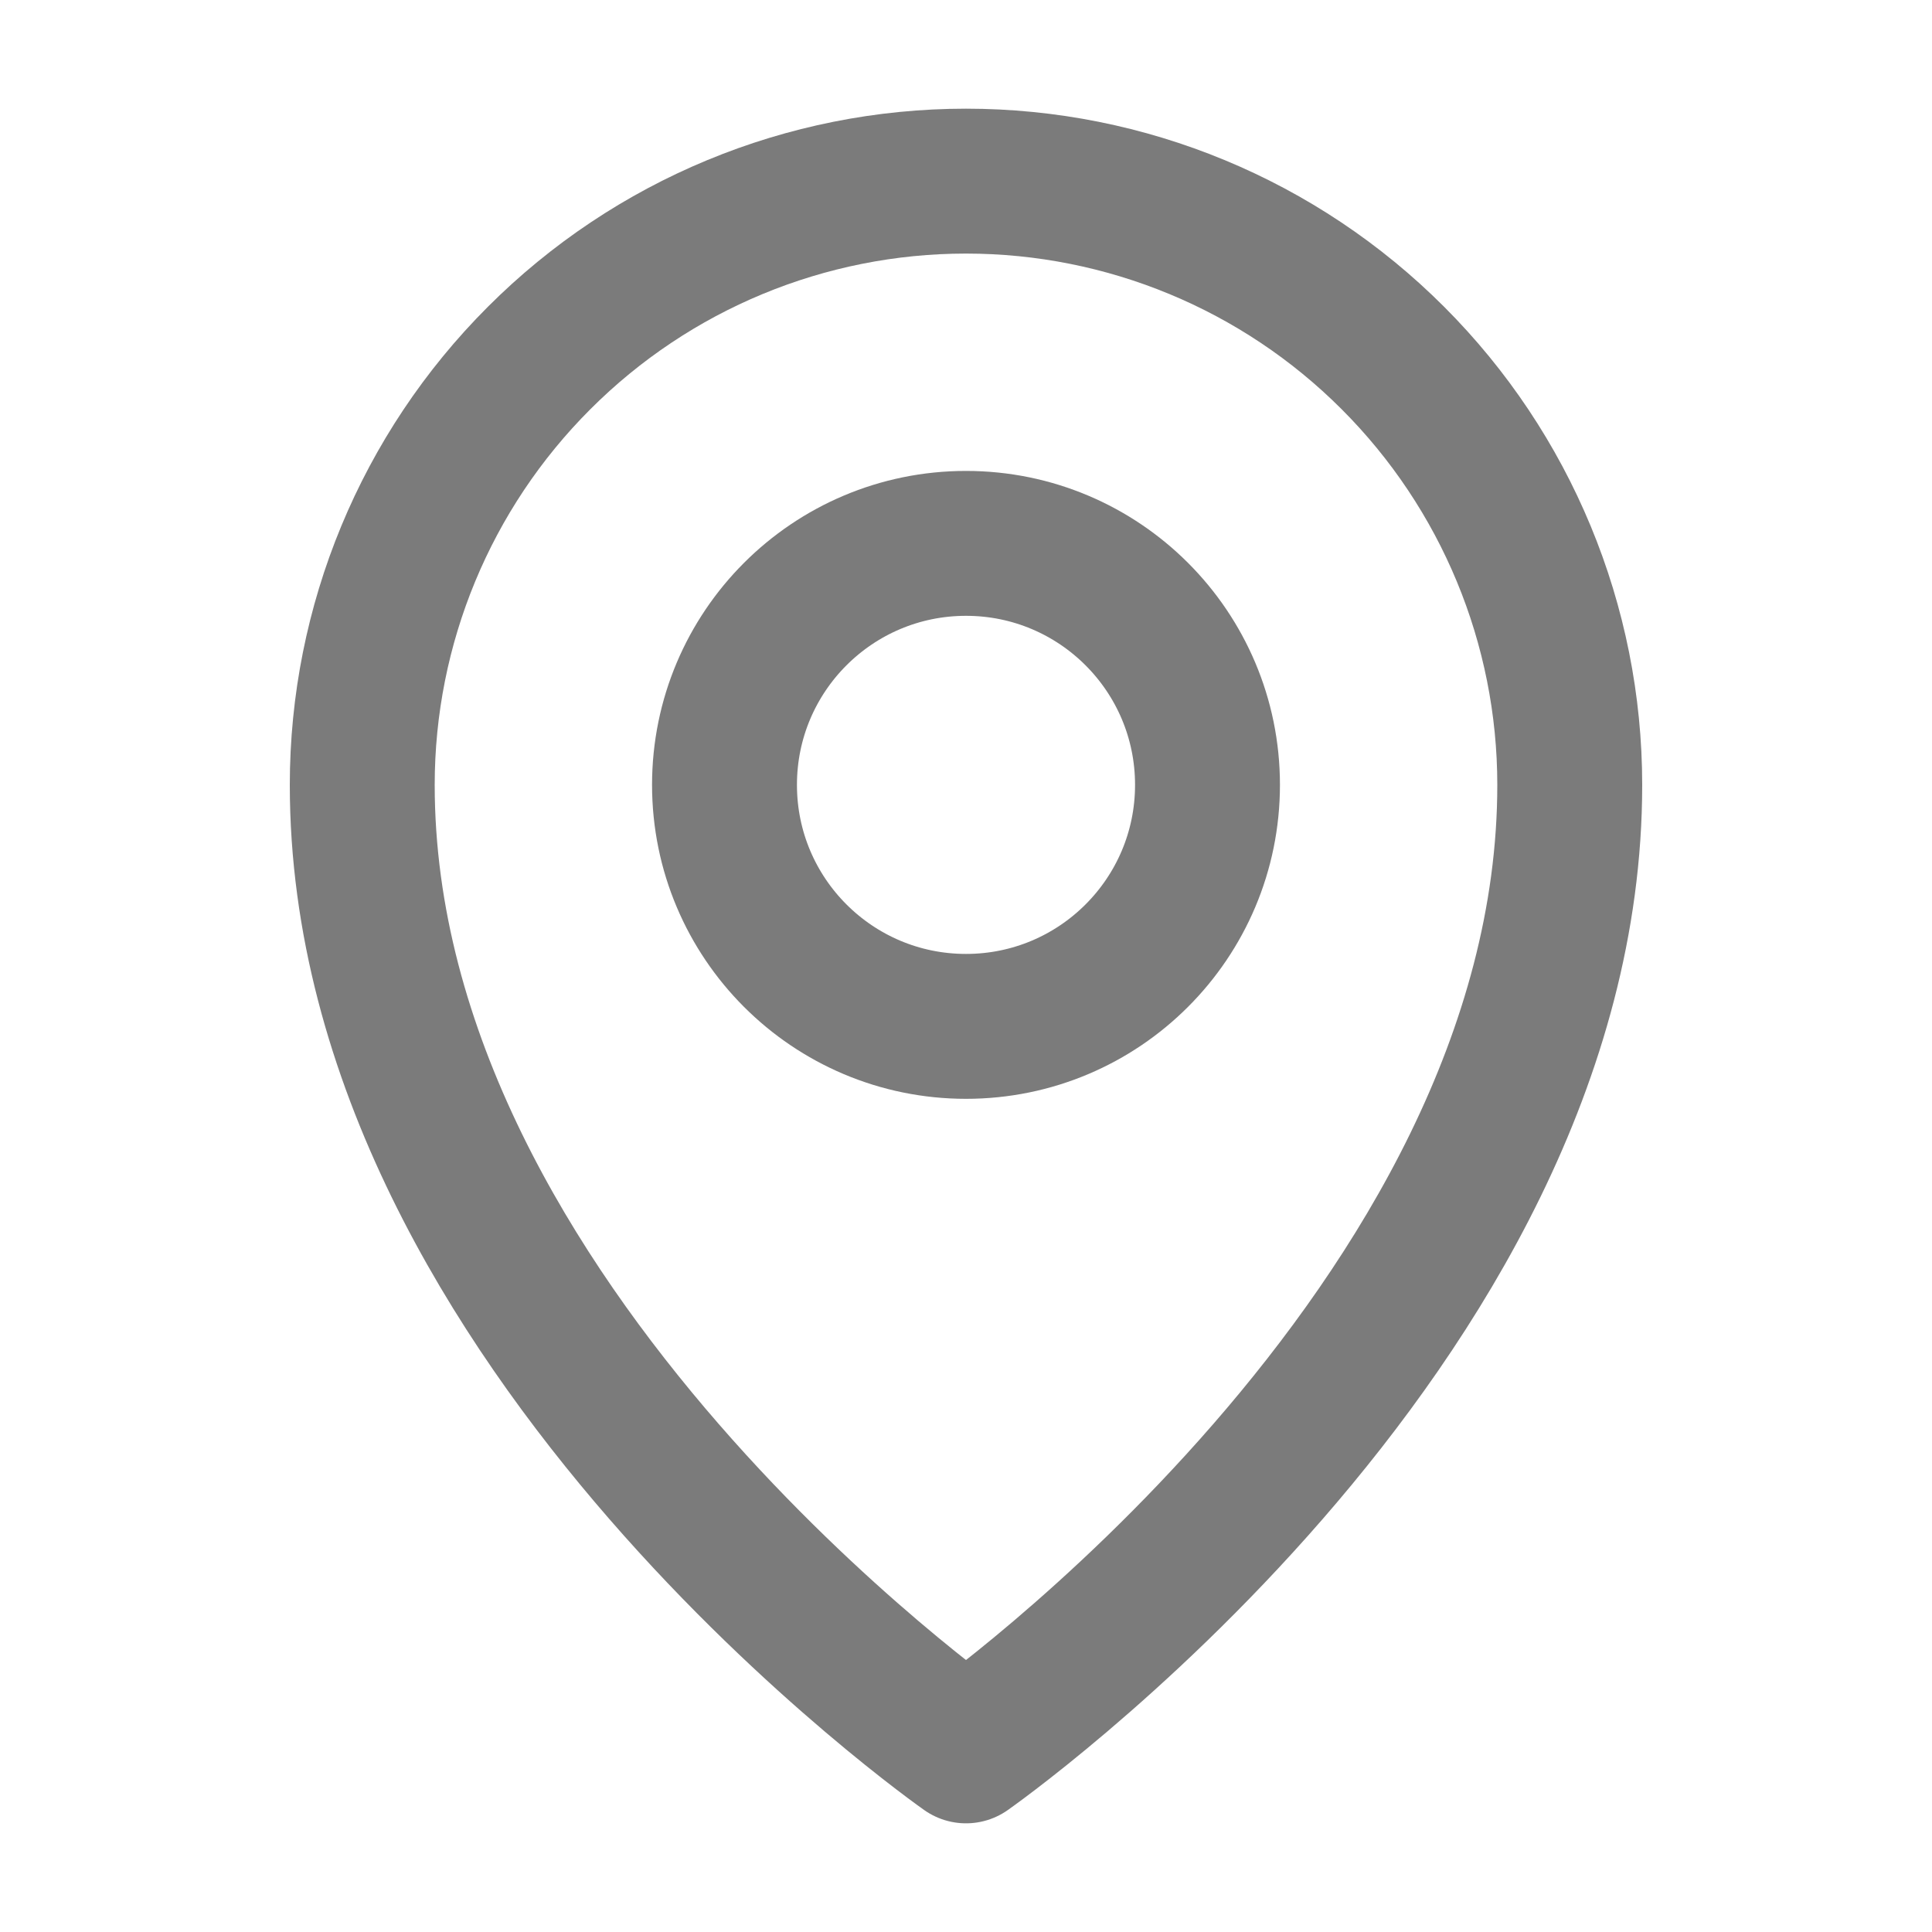
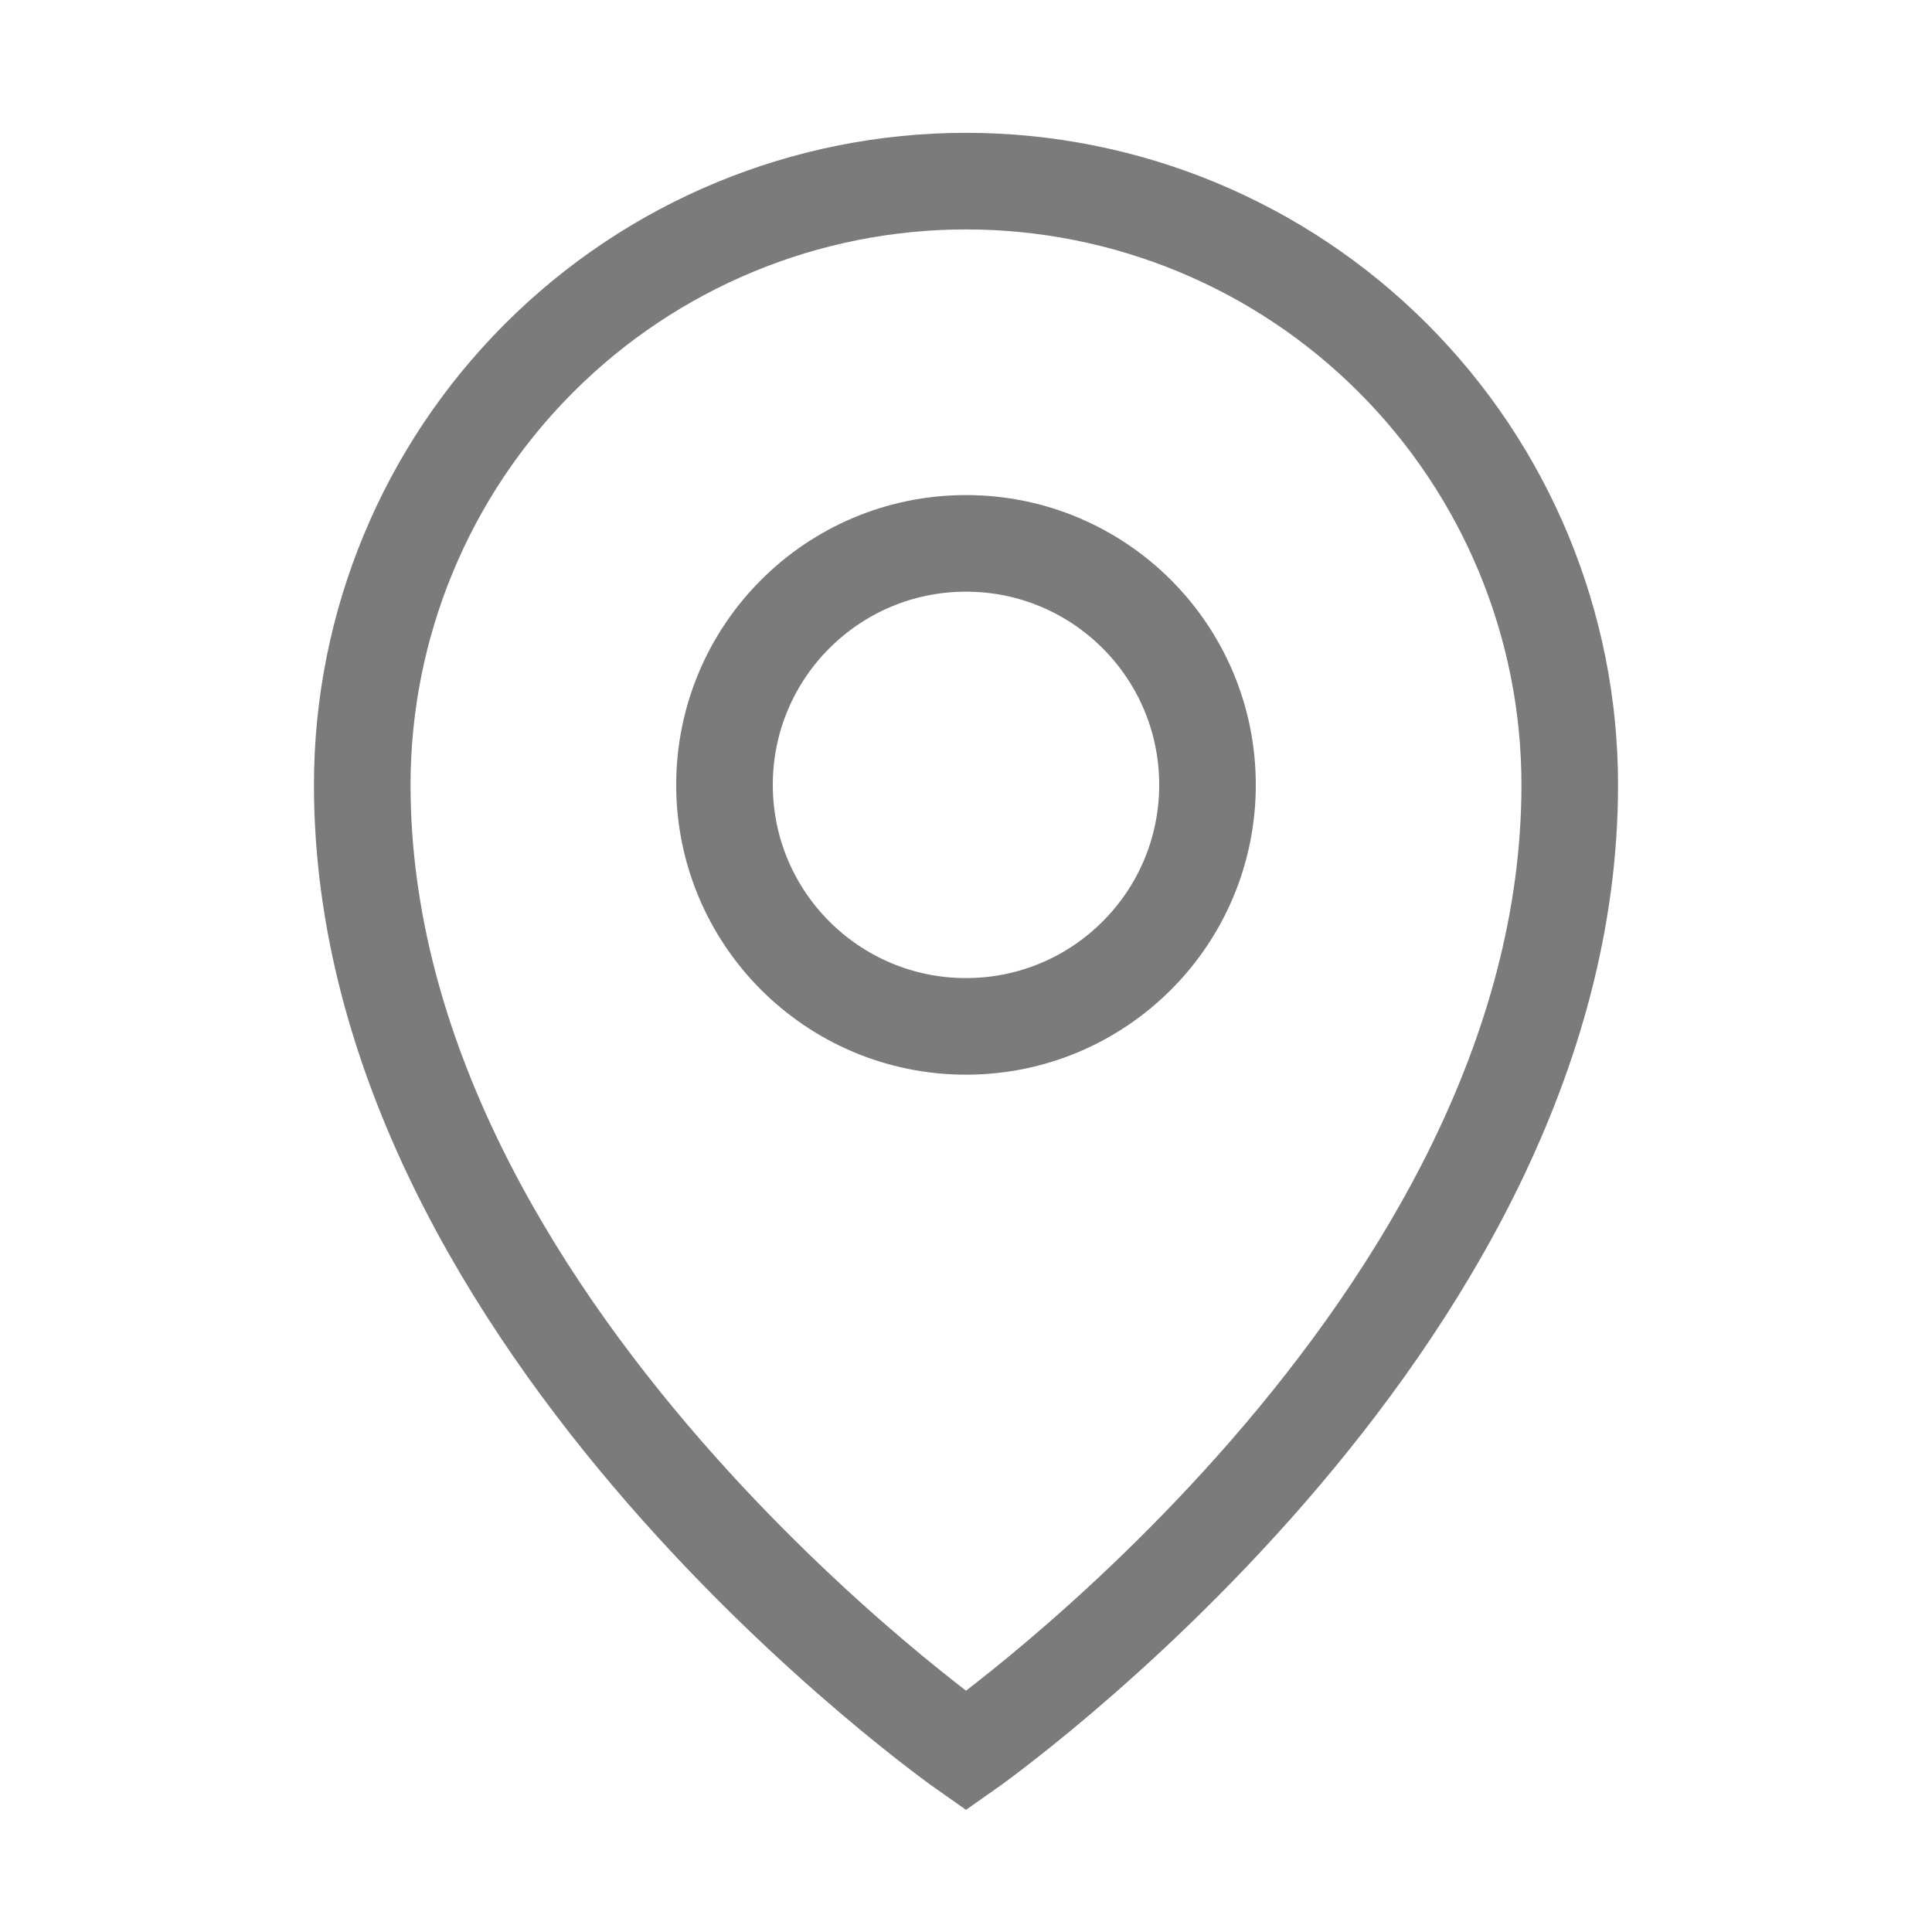
<svg xmlns="http://www.w3.org/2000/svg" width="20" height="20" viewBox="0 0 20 20" fill="none">
-   <path d="M10 10.625C11.381 10.625 12.5 9.506 12.5 8.125C12.5 6.744 11.381 5.625 10 5.625C8.619 5.625 7.5 6.744 7.5 8.125C7.5 9.506 8.619 10.625 10 10.625Z" stroke="#7B7B7B" stroke-width="1.5" stroke-linecap="round" stroke-linejoin="round" />
-   <path d="M16.25 8.125C16.25 13.75 10 18.125 10 18.125C10 18.125 3.75 13.75 3.75 8.125C3.75 6.467 4.408 4.878 5.581 3.706C6.753 2.533 8.342 1.875 10 1.875C11.658 1.875 13.247 2.533 14.419 3.706C15.591 4.878 16.25 6.467 16.25 8.125V8.125Z" stroke="#7B7B7B" stroke-width="1.5" stroke-linecap="round" stroke-linejoin="round" />
+   <path d="M10 10.625C11.381 10.625 12.5 9.506 12.5 8.125C12.5 6.744 11.381 5.625 10 5.625C8.619 5.625 7.5 6.744 7.5 8.125C7.5 9.506 8.619 10.625 10 10.625Z" stroke="#7B7B7B" strokeWidth="1.5" strokeLinecap="round" strokeLinejoin="round" />
+   <path d="M16.25 8.125C16.25 13.75 10 18.125 10 18.125C10 18.125 3.75 13.75 3.75 8.125C3.75 6.467 4.408 4.878 5.581 3.706C6.753 2.533 8.342 1.875 10 1.875C11.658 1.875 13.247 2.533 14.419 3.706C15.591 4.878 16.25 6.467 16.25 8.125V8.125Z" stroke="#7B7B7B" strokeWidth="1.5" strokeLinecap="round" strokeLinejoin="round" />
</svg>
